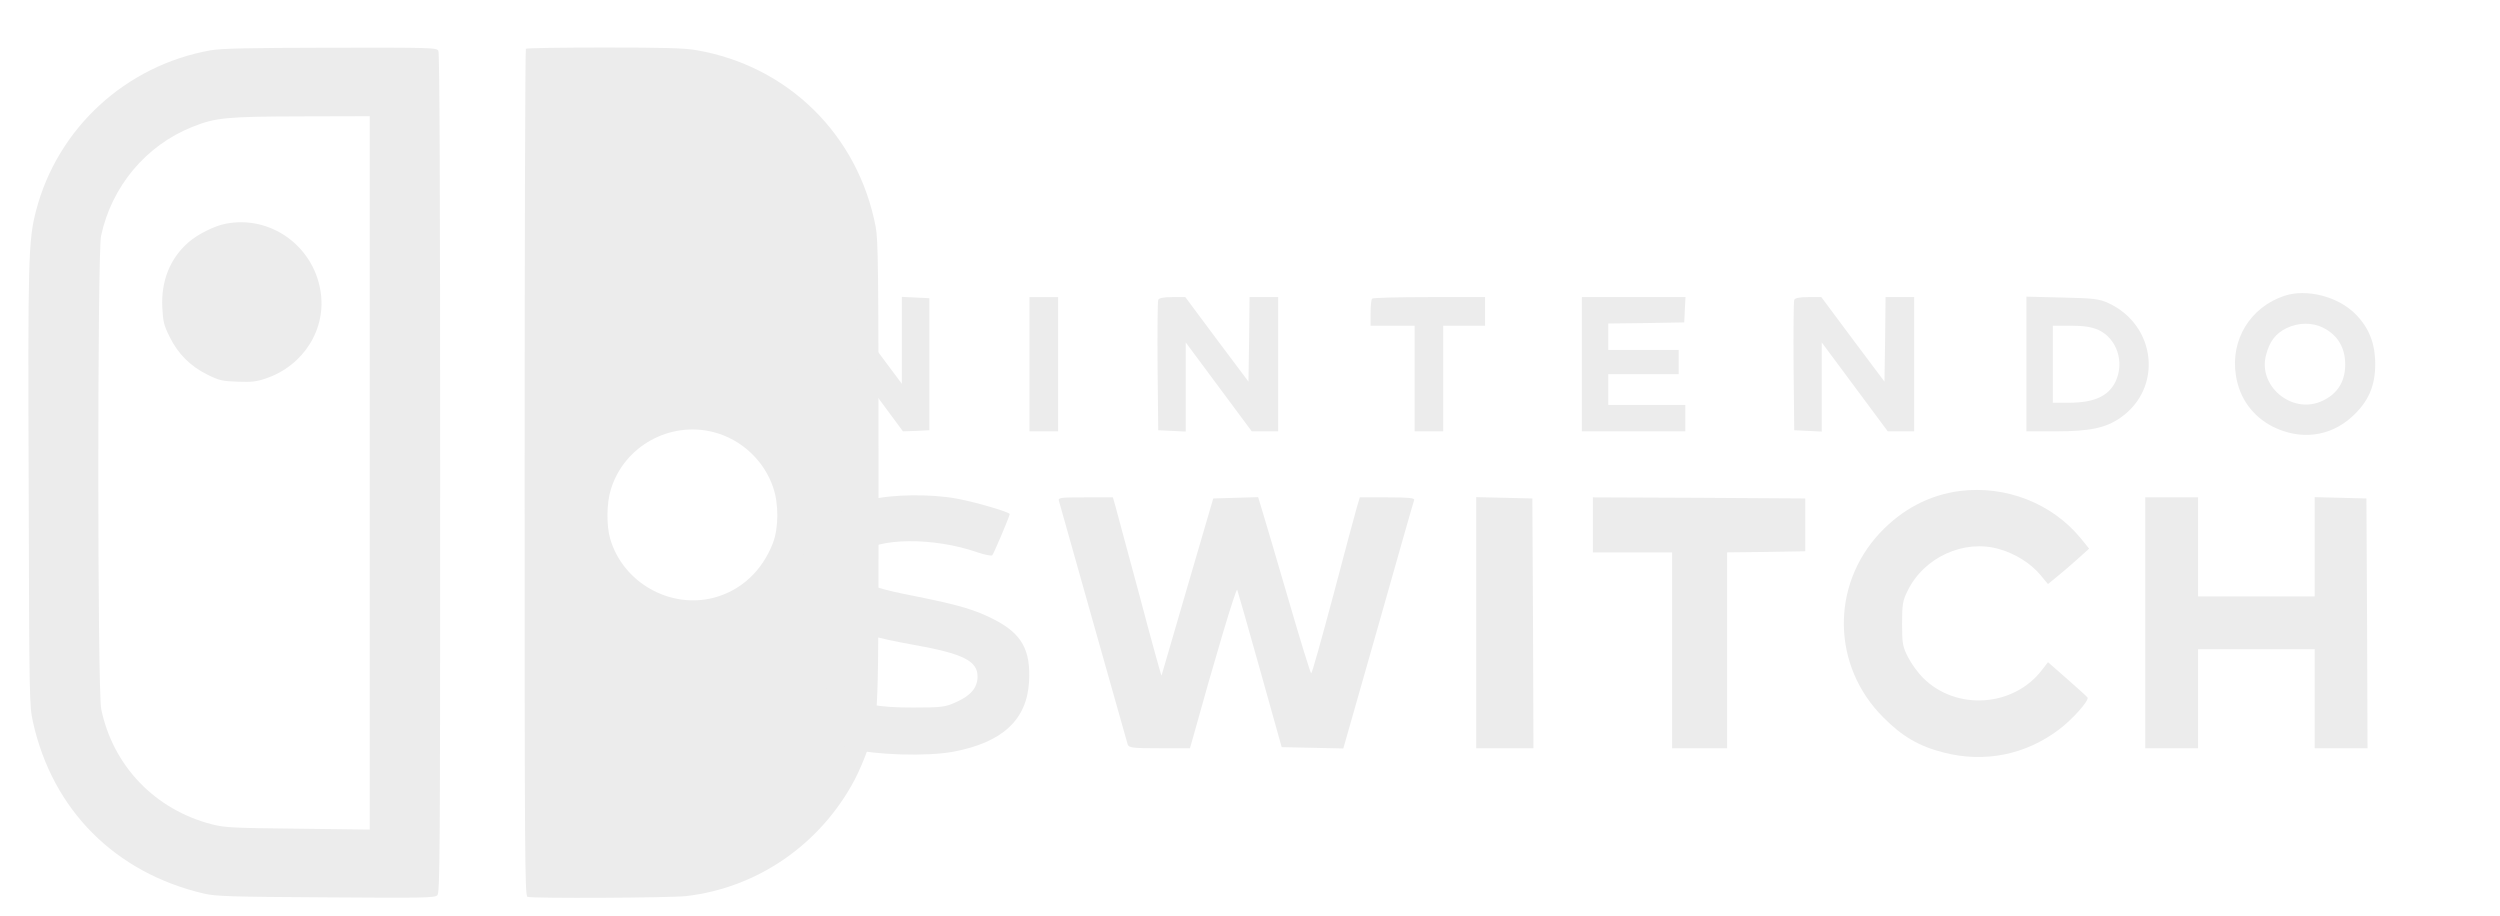
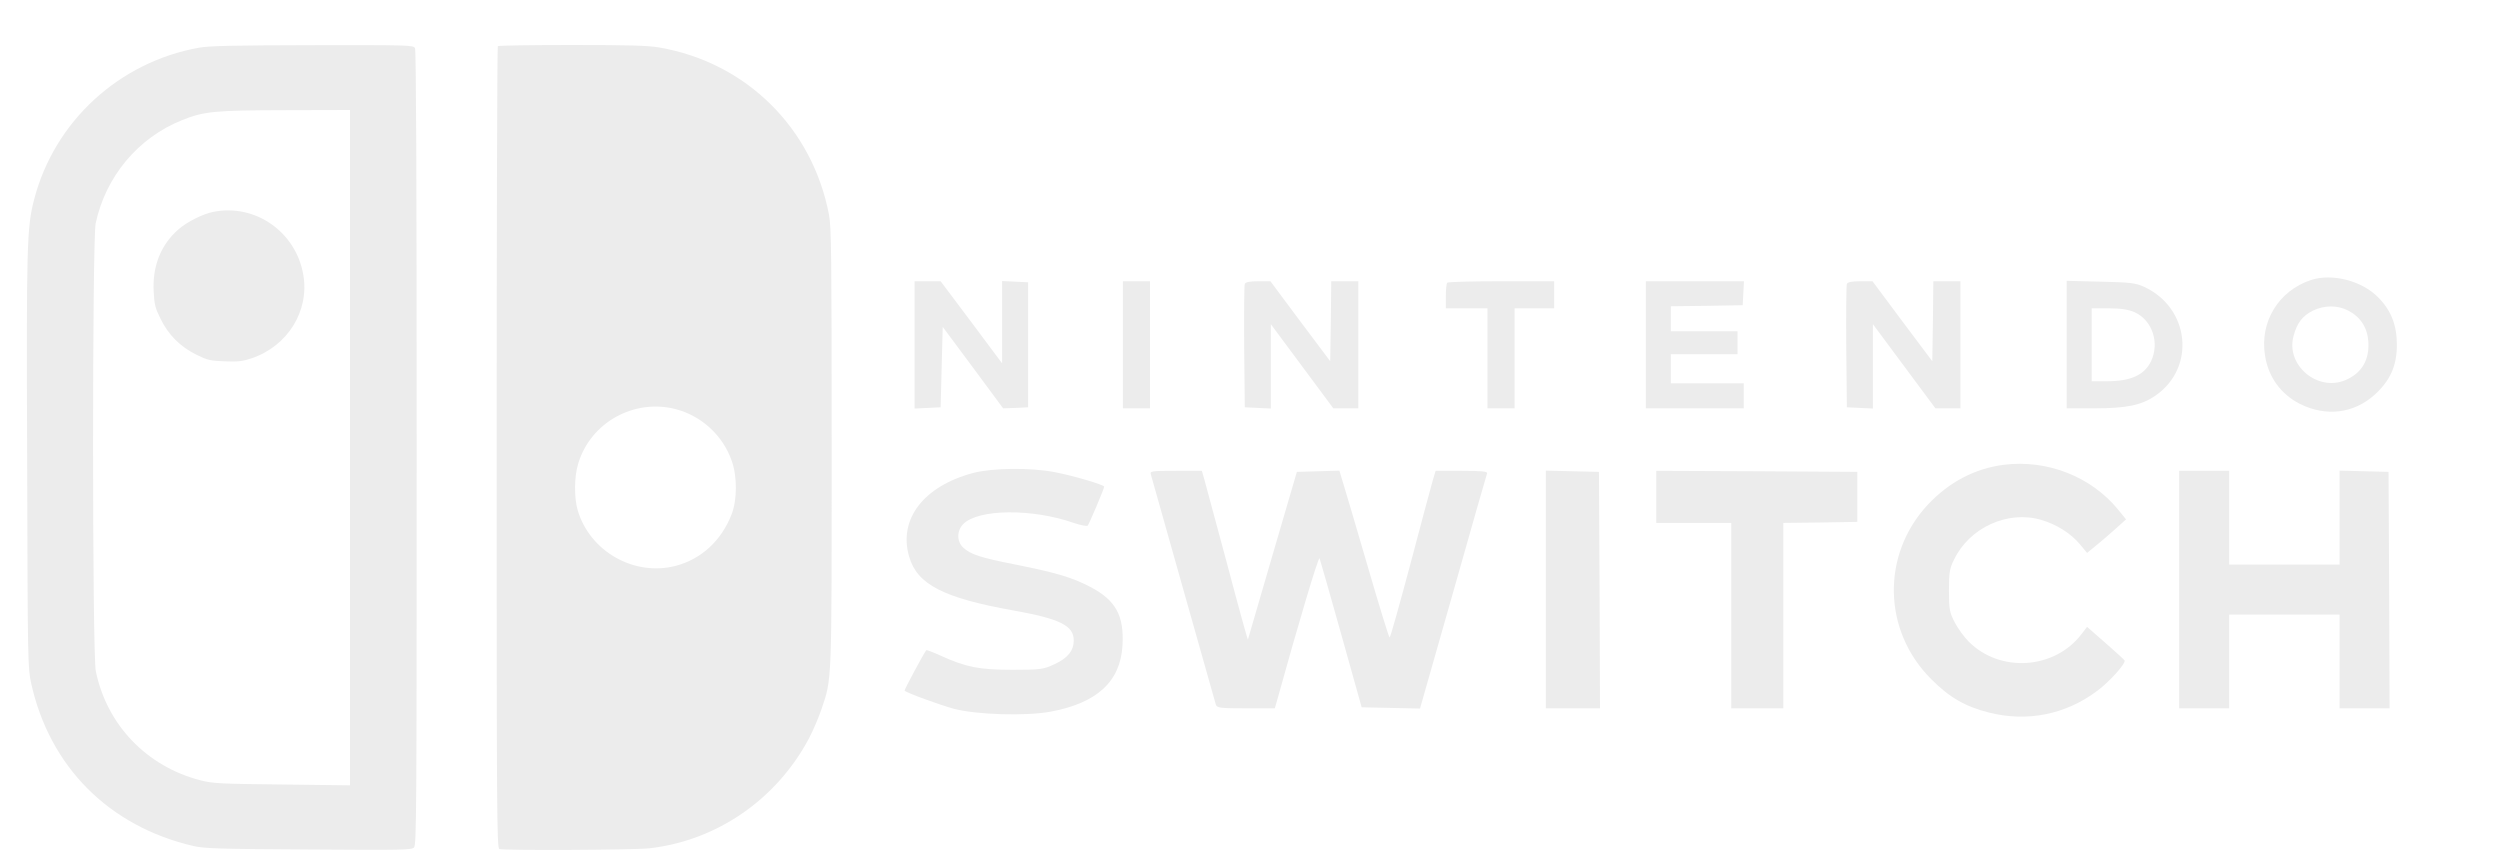
- <svg xmlns="http://www.w3.org/2000/svg" viewBox="0 0 1420 520">
+ <svg xmlns="http://www.w3.org/2000/svg" viewBox="0 0 1500 520">
  <g fill="#ececec" stroke="none">
    <g transform="translate(-177,-40)">
      <g transform="translate(0,900) scale(0.1,-0.1)">
        <path d="M2965 8314 c-481 -86 -868 -442 -990 -910 -44 -169 -47 -268 -42 -1579 3 -1204 4 -1232 24 -1325 111 -501 467 -858 973 -976 66 -15 150 -18 691 -21 560 -4 618 -3 633 12 15 15 16 208 16 2396 0 1622 -3 2386 -10 2400 -10 18 -27 19 -613 18 -476 -1 -619 -4 -682 -15z m905 -2400 l0 -2026 -407 5 c-375 4 -415 6 -490 25 -322 83 -561 331 -628 654 -22 101 -22 2589 -1 2688 60 281 255 514 518 619 132 53 193 59 621 60 l387 1 0 -2026z" />
        <path d="M3051 7329 c-63 -12 -159 -60 -210 -105 -105 -91 -157 -220 -149 -372 4 -79 9 -100 41 -164 47 -97 118 -168 215 -216 67 -33 84 -37 171 -40 79 -3 107 0 160 18 217 73 348 284 311 500 -43 257 -287 429 -539 379z" />
        <path d="M4757 8323 c-4 -3 -7 -1087 -7 -2409 0 -2181 1 -2402 16 -2408 27 -10 803 -6 899 4 406 46 764 293 959 660 25 47 58 126 75 175 63 188 61 138 61 1575 0 1147 -2 1318 -16 1391 -99 521 -496 914 -1018 1004 -70 12 -178 15 -526 15 -240 0 -440 -3 -443 -7z m1068 -2178 c156 -41 284 -160 336 -312 33 -94 32 -232 -1 -318 -61 -158 -181 -269 -335 -310 -250 -65 -516 86 -589 334 -22 76 -21 204 4 282 75 245 335 389 585 324z" />
      </g>
    </g>
-     <g transform="translate(361,-610) scale(1.25)">
+     <g transform="translate(450,-610) scale(1.25)">
      <g transform="translate(0,900) scale(0.1,-0.1)">
        <path d="M7493 2776 c-155 -51 -247 -200 -221 -362 16 -104 76 -186 168 -233 125 -62 258 -46 358 44 75 68 107 139 107 240 0 95 -28 166 -91 229 -79 79 -221 115 -321 82z m177 -146 c60 -31 93 -81 98 -149 6 -89 -32 -153 -111 -186 -134 -56 -286 73 -248 212 16 62 43 97 93 122 54 26 117 27 168 1z" />
        <path d="M790 2465 l0 -306 63 3 62 3 5 193 5 193 145 -195 145 -196 60 2 60 3 0 300 0 300 -62 3 -63 3 0 -197 0 -198 -147 197 -148 197 -62 0 -63 0 0 -305z" />
        <path d="M1790 2465 l0 -305 65 0 65 0 0 305 0 305 -65 0 -65 0 0 -305z" />
        <path d="M2375 2757 c-3 -7 -4 -143 -3 -302 l3 -290 63 -3 62 -3 0 202 0 203 150 -202 150 -202 60 0 60 0 0 305 0 305 -65 0 -65 0 -2 -192 -3 -192 -144 192 -143 192 -59 0 c-39 0 -61 -4 -64 -13z" />
        <path d="M3347 2763 c-4 -3 -7 -33 -7 -65 l0 -58 100 0 100 0 0 -240 0 -240 65 0 65 0 0 240 0 240 95 0 95 0 0 65 0 65 -253 0 c-140 0 -257 -3 -260 -7z" />
        <path d="M4300 2465 l0 -305 235 0 235 0 0 60 0 60 -175 0 -175 0 0 70 0 70 160 0 160 0 0 55 0 55 -160 0 -160 0 0 60 0 60 173 2 172 3 3 58 3 57 -236 0 -235 0 0 -305z" />
        <path d="M5265 2757 c-3 -7 -4 -143 -3 -302 l3 -290 63 -3 62 -3 0 203 0 202 150 -202 150 -202 60 0 60 0 0 305 0 305 -65 0 -65 0 -2 -192 -3 -192 -144 192 -143 192 -59 0 c-39 0 -61 -4 -64 -13z" />
        <path d="M6320 2466 l0 -306 133 0 c154 0 227 15 293 61 195 134 165 421 -54 522 -41 19 -69 22 -209 25 l-163 4 0 -306z m327 155 c84 -39 120 -146 78 -235 -32 -66 -97 -96 -211 -96 l-74 0 0 175 0 175 83 0 c59 0 94 -6 124 -19z" />
        <path d="M6018 1889 c-139 -18 -263 -83 -365 -192 -223 -240 -216 -605 17 -837 86 -87 164 -132 276 -160 184 -47 370 -10 522 105 59 44 136 130 130 145 -2 4 -43 41 -92 84 l-88 77 -27 -35 c-129 -169 -390 -187 -541 -36 -22 22 -52 63 -67 92 -25 48 -28 63 -28 153 0 86 3 107 25 150 74 153 257 236 416 190 74 -21 144 -65 188 -118 l34 -41 44 36 c24 19 66 56 93 80 l50 45 -39 48 c-130 158 -340 240 -548 214z" />
        <path d="M1072 1850 c-238 -63 -361 -222 -308 -402 38 -133 164 -198 499 -258 225 -40 291 -73 291 -144 0 -49 -29 -85 -92 -114 -54 -25 -66 -27 -202 -27 -161 0 -224 13 -343 67 -37 17 -69 29 -71 27 -12 -15 -107 -192 -104 -194 10 -11 170 -69 236 -87 110 -29 345 -36 465 -14 224 42 335 145 345 318 8 143 -32 217 -155 281 -88 46 -164 68 -358 107 -169 33 -217 49 -252 82 -31 29 -31 81 1 113 72 72 330 75 530 5 33 -11 63 -17 67 -13 7 8 79 177 79 187 0 9 -153 54 -239 70 -116 22 -296 20 -389 -4z" />
        <path d="M1924 1843 c3 -10 73 -259 156 -553 83 -294 153 -543 156 -552 5 -16 21 -18 144 -18 l139 0 11 38 c99 358 199 694 204 682 3 -8 50 -172 104 -365 l98 -350 140 -3 140 -3 159 558 c87 307 160 564 163 571 3 9 -25 12 -122 12 l-125 0 -14 -47 c-8 -27 -56 -207 -107 -400 -52 -194 -96 -353 -100 -353 -3 0 -50 152 -104 338 -54 185 -107 365 -118 400 l-19 63 -102 -3 -102 -3 -117 -400 c-64 -220 -117 -402 -118 -405 -1 -3 -46 159 -99 360 -54 201 -104 384 -110 408 l-12 42 -125 0 c-115 0 -125 -1 -120 -17z" />
        <path d="M3820 1290 l0 -570 130 0 130 0 -2 568 -3 567 -127 3 -128 3 0 -571z" />
        <path d="M4350 1735 l0 -125 180 0 180 0 0 -445 0 -445 125 0 125 0 0 445 0 445 178 2 177 3 0 120 0 120 -482 3 -483 2 0 -125z" />
        <path d="M6860 1290 l0 -570 120 0 120 0 0 225 0 225 265 0 265 0 0 -225 0 -225 120 0 120 0 -2 568 -3 567 -117 3 -118 3 0 -226 0 -225 -265 0 -265 0 0 225 0 225 -120 0 -120 0 0 -570z" />
      </g>
    </g>
  </g>
</svg>
